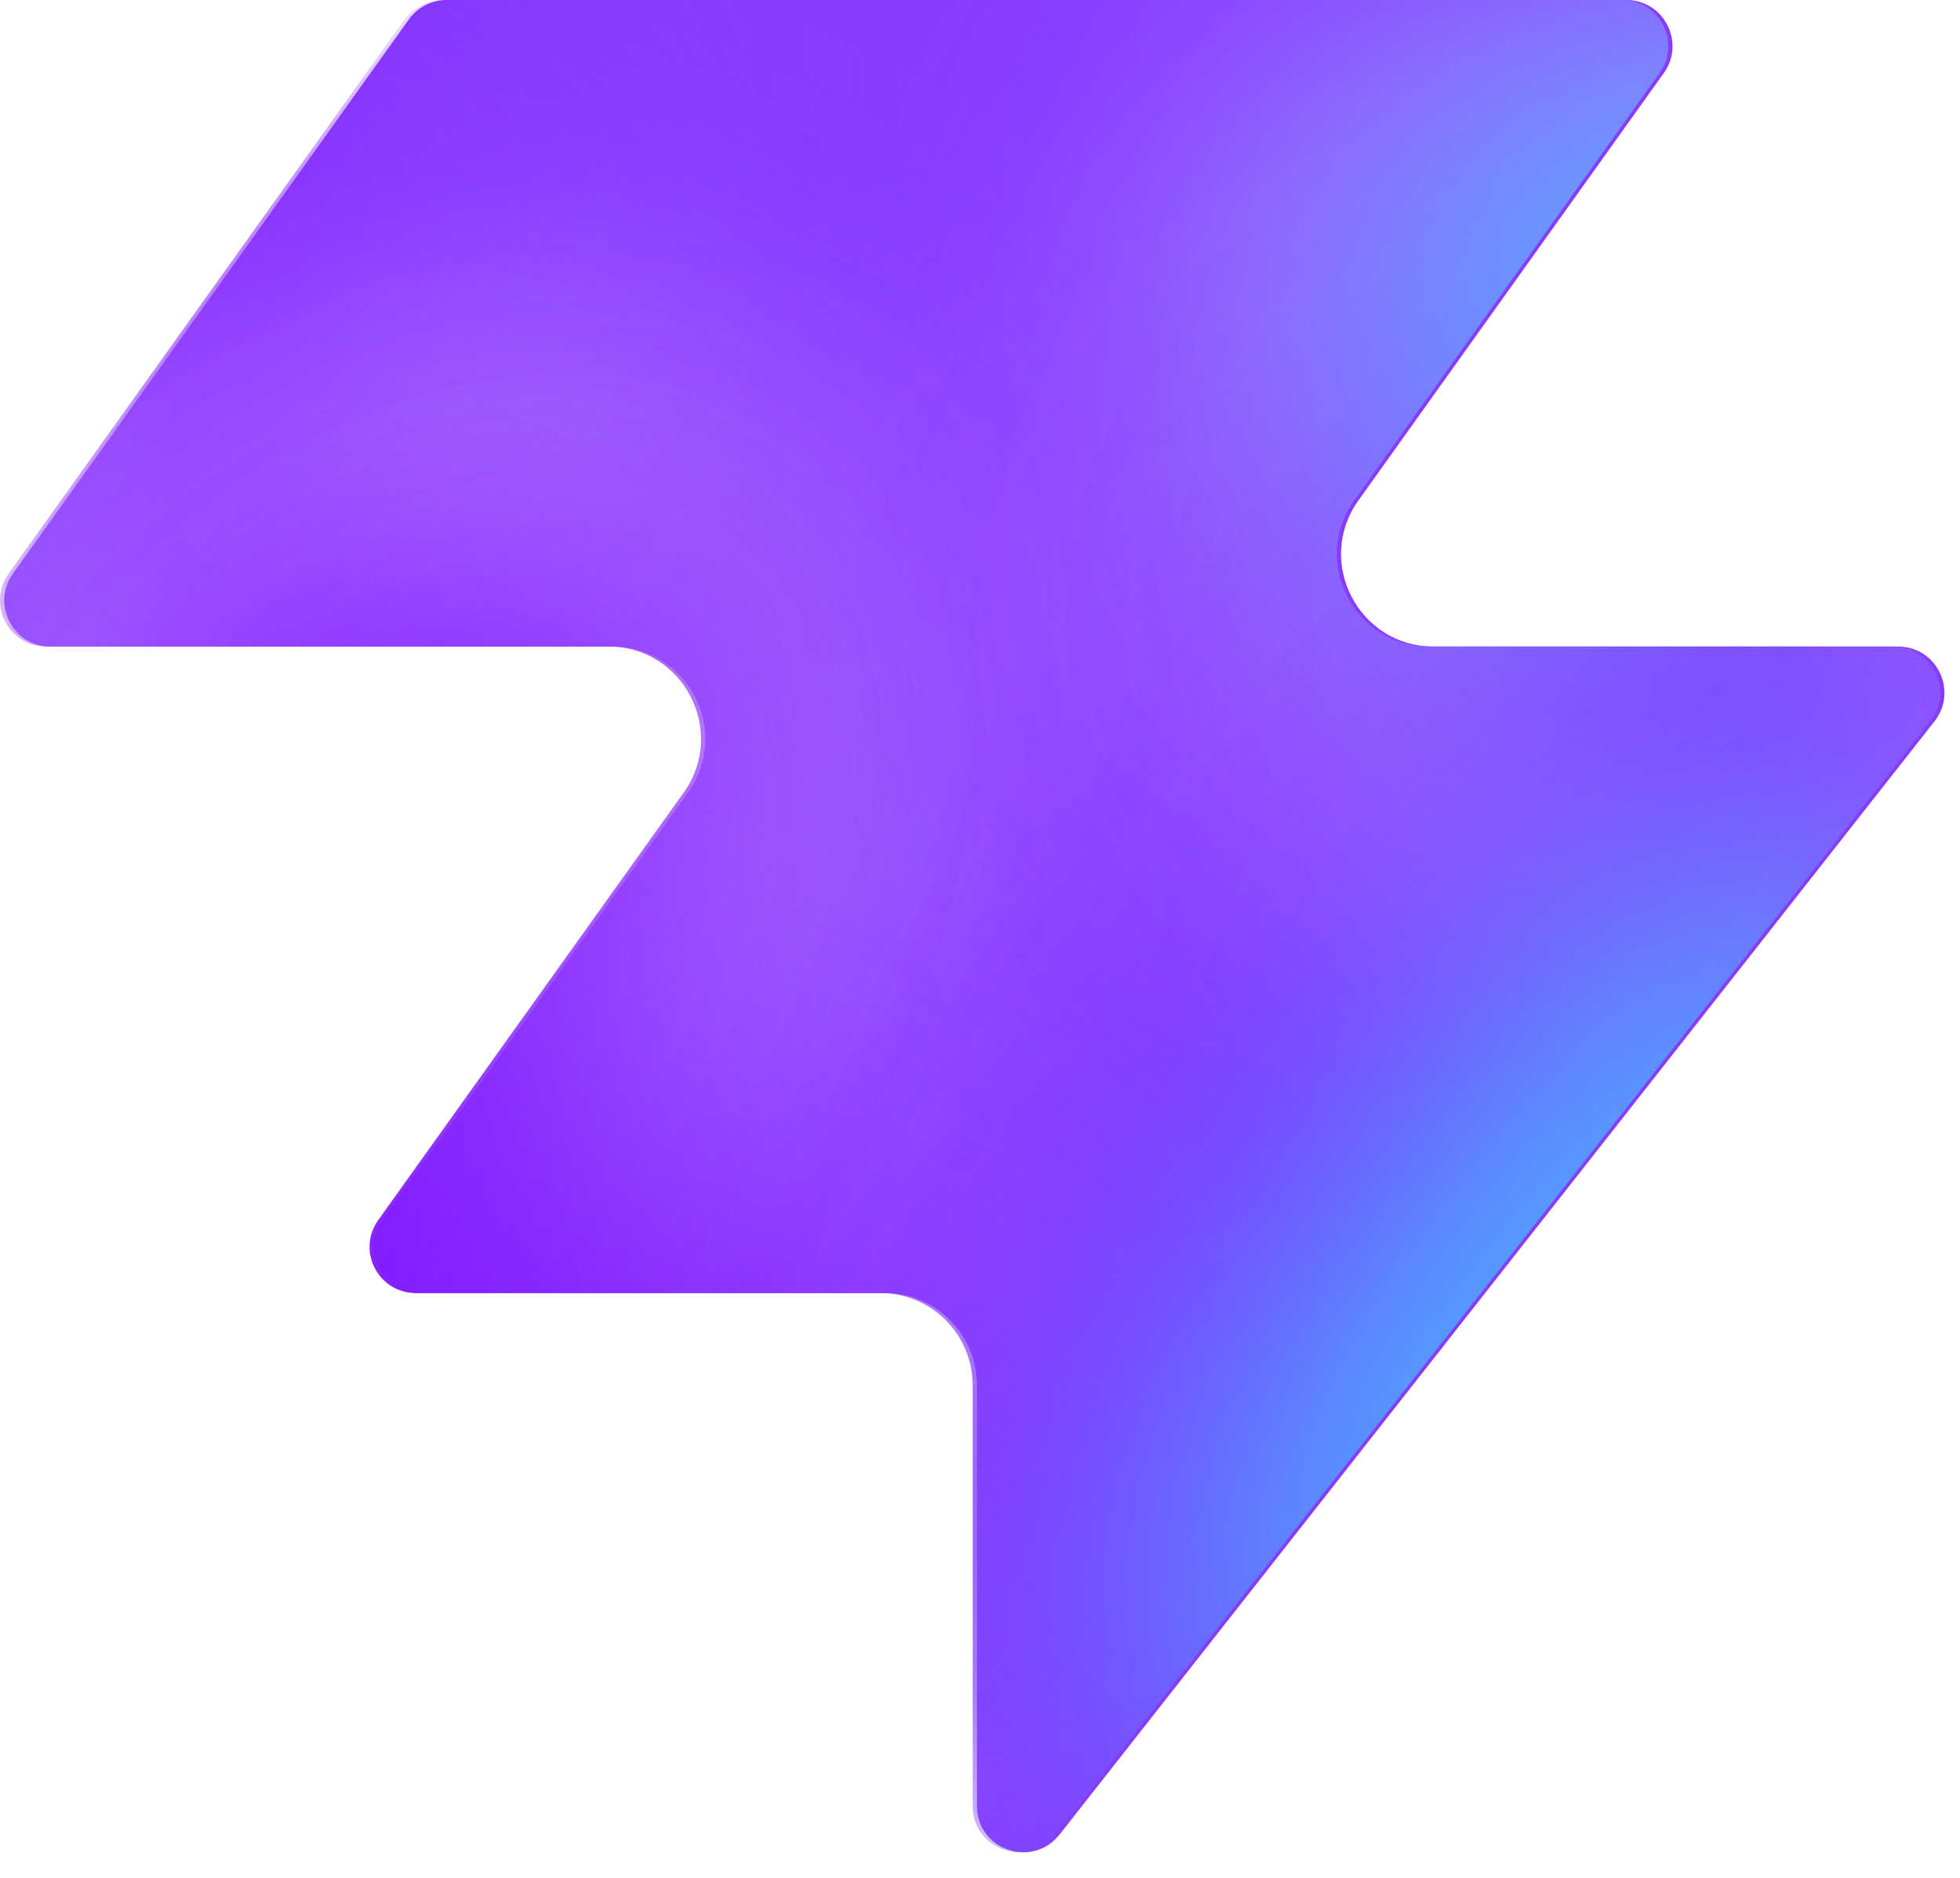
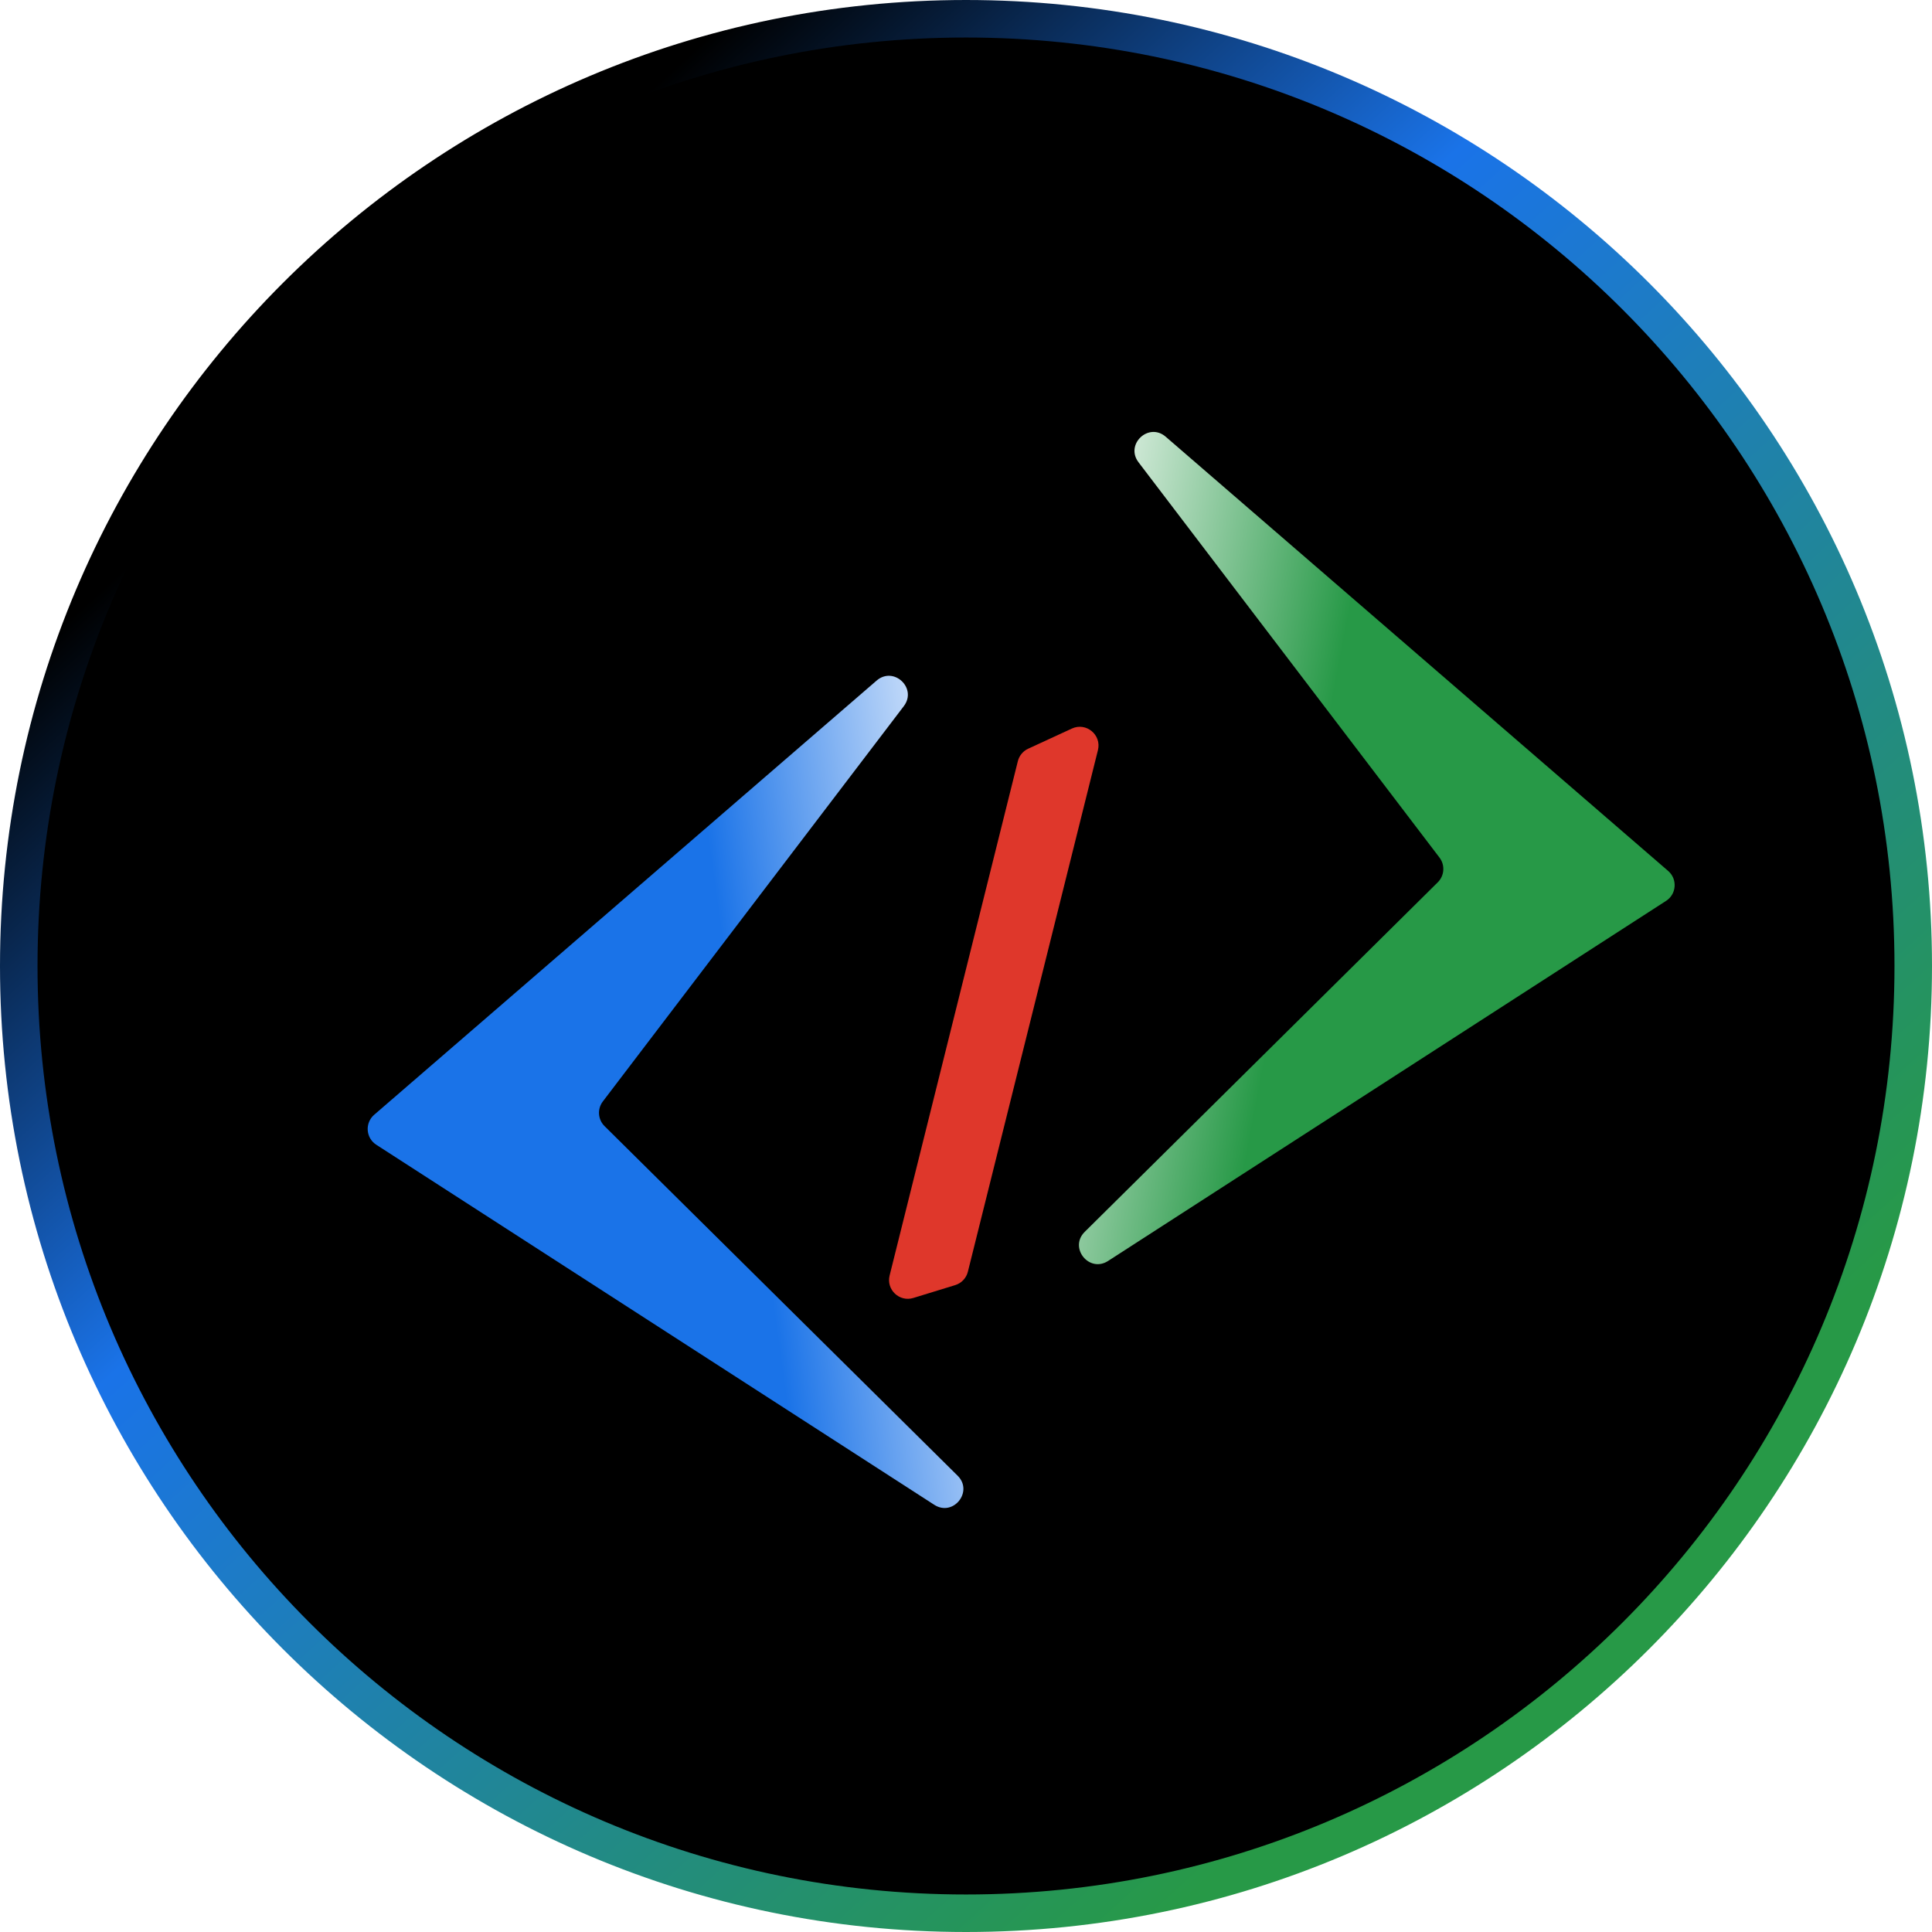
- <svg xmlns="http://www.w3.org/2000/svg" width="48" height="46" fill="none" viewBox="0 0 48 46">
-   <path fill="#863bff" d="M25.946 44.938c-.664.845-2.021.375-2.021-.698V33.937a2.26 2.26 0 0 0-2.262-2.262H10.287c-.92 0-1.456-1.04-.92-1.788l7.48-10.471c1.07-1.497 0-3.578-1.842-3.578H1.237c-.92 0-1.456-1.04-.92-1.788L10.013.474c.214-.297.556-.474.92-.474h28.894c.92 0 1.456 1.04.92 1.788l-7.48 10.471c-1.07 1.498 0 3.579 1.842 3.579h11.377c.943 0 1.473 1.088.89 1.83L25.947 44.94z" style="fill:#863bff;fill:color(display-p3 .525 .23 1);fill-opacity:1" />
-   <mask id="a" width="48" height="46" x="0" y="0" maskUnits="userSpaceOnUse" style="mask-type:alpha">
-     <path fill="#000" d="M25.842 44.938c-.664.844-2.021.375-2.021-.698V33.937a2.26 2.26 0 0 0-2.262-2.262H10.183c-.92 0-1.456-1.04-.92-1.788l7.48-10.471c1.07-1.498 0-3.579-1.842-3.579H1.133c-.92 0-1.456-1.04-.92-1.787L9.91.473c.214-.297.556-.474.92-.474h28.894c.92 0 1.456 1.04.92 1.788l-7.48 10.471c-1.07 1.498 0 3.578 1.842 3.578h11.377c.943 0 1.473 1.088.89 1.832L25.843 44.94z" style="fill:#000;fill-opacity:1" />
-   </mask>
-   <g mask="url(#a)">
-     <g filter="url(#b)">
-       <ellipse cx="5.508" cy="14.704" fill="#ede6ff" rx="5.508" ry="14.704" style="fill:#ede6ff;fill:color(display-p3 .927 .903 1);fill-opacity:1" transform="matrix(.00324 1 1 -.00324 -4.47 31.516)" />
-     </g>
-     <g filter="url(#c)">
-       <ellipse cx="10.399" cy="29.851" fill="#ede6ff" rx="10.399" ry="29.851" style="fill:#ede6ff;fill:color(display-p3 .927 .903 1);fill-opacity:1" transform="matrix(.00324 1 1 -.00324 -39.328 7.883)" />
-     </g>
-     <g filter="url(#d)">
-       <ellipse cx="5.508" cy="30.487" fill="#7e14ff" rx="5.508" ry="30.487" style="fill:#7e14ff;fill:color(display-p3 .492 .077 1);fill-opacity:1" transform="rotate(89.814 -25.913 -14.639)scale(1 -1)" />
-     </g>
-     <g filter="url(#e)">
-       <ellipse cx="5.508" cy="30.599" fill="#7e14ff" rx="5.508" ry="30.599" style="fill:#7e14ff;fill:color(display-p3 .492 .077 1);fill-opacity:1" transform="rotate(89.814 -32.644 -3.334)scale(1 -1)" />
-     </g>
-     <g filter="url(#f)">
-       <ellipse cx="5.508" cy="30.599" fill="#7e14ff" rx="5.508" ry="30.599" style="fill:#7e14ff;fill:color(display-p3 .492 .077 1);fill-opacity:1" transform="matrix(.00324 1 1 -.00324 -34.34 30.47)" />
-     </g>
-     <g filter="url(#g)">
-       <ellipse cx="14.072" cy="22.078" fill="#ede6ff" rx="14.072" ry="22.078" style="fill:#ede6ff;fill:color(display-p3 .927 .903 1);fill-opacity:1" transform="rotate(93.35 24.506 48.493)scale(-1 1)" />
-     </g>
-     <g filter="url(#h)">
-       <ellipse cx="3.47" cy="21.501" fill="#7e14ff" rx="3.47" ry="21.501" style="fill:#7e14ff;fill:color(display-p3 .492 .077 1);fill-opacity:1" transform="rotate(89.009 28.708 47.59)scale(-1 1)" />
-     </g>
-     <g filter="url(#i)">
-       <ellipse cx="3.47" cy="21.501" fill="#7e14ff" rx="3.47" ry="21.501" style="fill:#7e14ff;fill:color(display-p3 .492 .077 1);fill-opacity:1" transform="rotate(89.009 28.708 47.59)scale(-1 1)" />
-     </g>
-     <g filter="url(#j)">
-       <ellipse cx=".387" cy="8.972" fill="#7e14ff" rx="4.407" ry="29.108" style="fill:#7e14ff;fill:color(display-p3 .492 .077 1);fill-opacity:1" transform="rotate(39.51 .387 8.972)" />
-     </g>
-     <g filter="url(#k)">
-       <ellipse cx="47.523" cy="-6.092" fill="#7e14ff" rx="4.407" ry="29.108" style="fill:#7e14ff;fill:color(display-p3 .492 .077 1);fill-opacity:1" transform="rotate(37.892 47.523 -6.092)" />
-     </g>
-     <g filter="url(#l)">
-       <ellipse cx="41.412" cy="6.333" fill="#47bfff" rx="5.971" ry="9.665" style="fill:#47bfff;fill:color(display-p3 .28 .748 1);fill-opacity:1" transform="rotate(37.892 41.412 6.333)" />
-     </g>
-     <g filter="url(#m)">
-       <ellipse cx="-1.879" cy="38.332" fill="#7e14ff" rx="4.407" ry="29.108" style="fill:#7e14ff;fill:color(display-p3 .492 .077 1);fill-opacity:1" transform="rotate(37.892 -1.88 38.332)" />
-     </g>
-     <g filter="url(#n)">
-       <ellipse cx="-1.879" cy="38.332" fill="#7e14ff" rx="4.407" ry="29.108" style="fill:#7e14ff;fill:color(display-p3 .492 .077 1);fill-opacity:1" transform="rotate(37.892 -1.88 38.332)" />
-     </g>
-     <g filter="url(#o)">
-       <ellipse cx="35.651" cy="29.907" fill="#7e14ff" rx="4.407" ry="29.108" style="fill:#7e14ff;fill:color(display-p3 .492 .077 1);fill-opacity:1" transform="rotate(37.892 35.651 29.907)" />
-     </g>
-     <g filter="url(#p)">
-       <ellipse cx="38.418" cy="32.4" fill="#47bfff" rx="5.971" ry="15.297" style="fill:#47bfff;fill:color(display-p3 .28 .748 1);fill-opacity:1" transform="rotate(37.892 38.418 32.4)" />
-     </g>
-   </g>
+ <svg xmlns="http://www.w3.org/2000/svg" width="103" height="103" viewBox="0 0 103 103" fill="none">
+   <circle cx="51.5" cy="51.5" r="50.5" fill="black" stroke="url(#paint0_linear_111_10)" stroke-width="2" />
+   <path d="M88.822 48.029C89.383 47.667 89.439 46.868 88.934 46.432L62.147 23.283C61.238 22.497 59.97 23.689 60.698 24.646L76.744 45.721C77.048 46.12 77.008 46.684 76.652 47.037L57.829 65.674C56.975 66.519 58.065 67.876 59.075 67.225L88.822 48.029Z" fill="url(#paint1_linear_111_10)" />
+   <path d="M20.06 61.029C19.499 60.667 19.444 59.868 19.948 59.432L46.735 36.283C47.645 35.497 48.913 36.689 48.185 37.646L32.139 58.721C31.834 59.12 31.874 59.684 32.231 60.037L51.054 78.674C51.908 79.519 50.818 80.876 49.808 80.225L20.06 61.029Z" fill="url(#paint2_linear_111_10)" />
+   <path d="M54.264 40.581C54.338 40.287 54.54 40.042 54.816 39.915L57.145 38.841C57.907 38.489 58.737 39.177 58.534 39.991L51.6 67.799C51.516 68.139 51.259 68.41 50.923 68.513L48.692 69.198C47.948 69.426 47.24 68.754 47.428 68L54.264 40.581Z" fill="#DF372B" />
  <defs>
-     <filter id="b" width="60.045" height="41.654" x="-19.77" y="16.149" color-interpolation-filters="sRGB" filterUnits="userSpaceOnUse">
-       <feFlood flood-opacity="0" result="BackgroundImageFix" />
-       <feBlend in="SourceGraphic" in2="BackgroundImageFix" result="shape" />
-       <feGaussianBlur result="effect1_foregroundBlur_2002_17158" stdDeviation="7.659" />
-     </filter>
-     <filter id="c" width="90.34" height="51.437" x="-54.613" y="-7.533" color-interpolation-filters="sRGB" filterUnits="userSpaceOnUse">
-       <feFlood flood-opacity="0" result="BackgroundImageFix" />
-       <feBlend in="SourceGraphic" in2="BackgroundImageFix" result="shape" />
-       <feGaussianBlur result="effect1_foregroundBlur_2002_17158" stdDeviation="7.659" />
-     </filter>
-     <filter id="d" width="79.355" height="29.4" x="-49.64" y="2.03" color-interpolation-filters="sRGB" filterUnits="userSpaceOnUse">
-       <feFlood flood-opacity="0" result="BackgroundImageFix" />
-       <feBlend in="SourceGraphic" in2="BackgroundImageFix" result="shape" />
-       <feGaussianBlur result="effect1_foregroundBlur_2002_17158" stdDeviation="4.596" />
-     </filter>
-     <filter id="e" width="79.579" height="29.4" x="-45.045" y="20.029" color-interpolation-filters="sRGB" filterUnits="userSpaceOnUse">
-       <feFlood flood-opacity="0" result="BackgroundImageFix" />
-       <feBlend in="SourceGraphic" in2="BackgroundImageFix" result="shape" />
-       <feGaussianBlur result="effect1_foregroundBlur_2002_17158" stdDeviation="4.596" />
-     </filter>
-     <filter id="f" width="79.579" height="29.4" x="-43.513" y="21.178" color-interpolation-filters="sRGB" filterUnits="userSpaceOnUse">
-       <feFlood flood-opacity="0" result="BackgroundImageFix" />
-       <feBlend in="SourceGraphic" in2="BackgroundImageFix" result="shape" />
-       <feGaussianBlur result="effect1_foregroundBlur_2002_17158" stdDeviation="4.596" />
-     </filter>
-     <filter id="g" width="74.749" height="58.852" x="15.756" y="-17.901" color-interpolation-filters="sRGB" filterUnits="userSpaceOnUse">
-       <feFlood flood-opacity="0" result="BackgroundImageFix" />
-       <feBlend in="SourceGraphic" in2="BackgroundImageFix" result="shape" />
-       <feGaussianBlur result="effect1_foregroundBlur_2002_17158" stdDeviation="7.659" />
-     </filter>
-     <filter id="h" width="61.377" height="25.362" x="23.548" y="2.284" color-interpolation-filters="sRGB" filterUnits="userSpaceOnUse">
-       <feFlood flood-opacity="0" result="BackgroundImageFix" />
-       <feBlend in="SourceGraphic" in2="BackgroundImageFix" result="shape" />
-       <feGaussianBlur result="effect1_foregroundBlur_2002_17158" stdDeviation="4.596" />
-     </filter>
-     <filter id="i" width="61.377" height="25.362" x="23.548" y="2.284" color-interpolation-filters="sRGB" filterUnits="userSpaceOnUse">
-       <feFlood flood-opacity="0" result="BackgroundImageFix" />
-       <feBlend in="SourceGraphic" in2="BackgroundImageFix" result="shape" />
-       <feGaussianBlur result="effect1_foregroundBlur_2002_17158" stdDeviation="4.596" />
-     </filter>
-     <filter id="j" width="56.045" height="63.649" x="-27.636" y="-22.853" color-interpolation-filters="sRGB" filterUnits="userSpaceOnUse">
-       <feFlood flood-opacity="0" result="BackgroundImageFix" />
-       <feBlend in="SourceGraphic" in2="BackgroundImageFix" result="shape" />
-       <feGaussianBlur result="effect1_foregroundBlur_2002_17158" stdDeviation="4.596" />
-     </filter>
-     <filter id="k" width="54.814" height="64.646" x="20.116" y="-38.415" color-interpolation-filters="sRGB" filterUnits="userSpaceOnUse">
-       <feFlood flood-opacity="0" result="BackgroundImageFix" />
-       <feBlend in="SourceGraphic" in2="BackgroundImageFix" result="shape" />
-       <feGaussianBlur result="effect1_foregroundBlur_2002_17158" stdDeviation="4.596" />
-     </filter>
-     <filter id="l" width="33.541" height="35.313" x="24.641" y="-11.323" color-interpolation-filters="sRGB" filterUnits="userSpaceOnUse">
-       <feFlood flood-opacity="0" result="BackgroundImageFix" />
-       <feBlend in="SourceGraphic" in2="BackgroundImageFix" result="shape" />
-       <feGaussianBlur result="effect1_foregroundBlur_2002_17158" stdDeviation="4.596" />
-     </filter>
-     <filter id="m" width="54.814" height="64.646" x="-29.286" y="6.009" color-interpolation-filters="sRGB" filterUnits="userSpaceOnUse">
-       <feFlood flood-opacity="0" result="BackgroundImageFix" />
-       <feBlend in="SourceGraphic" in2="BackgroundImageFix" result="shape" />
-       <feGaussianBlur result="effect1_foregroundBlur_2002_17158" stdDeviation="4.596" />
-     </filter>
-     <filter id="n" width="54.814" height="64.646" x="-29.286" y="6.009" color-interpolation-filters="sRGB" filterUnits="userSpaceOnUse">
-       <feFlood flood-opacity="0" result="BackgroundImageFix" />
-       <feBlend in="SourceGraphic" in2="BackgroundImageFix" result="shape" />
-       <feGaussianBlur result="effect1_foregroundBlur_2002_17158" stdDeviation="4.596" />
-     </filter>
-     <filter id="o" width="54.814" height="64.646" x="8.244" y="-2.416" color-interpolation-filters="sRGB" filterUnits="userSpaceOnUse">
-       <feFlood flood-opacity="0" result="BackgroundImageFix" />
-       <feBlend in="SourceGraphic" in2="BackgroundImageFix" result="shape" />
-       <feGaussianBlur result="effect1_foregroundBlur_2002_17158" stdDeviation="4.596" />
-     </filter>
-     <filter id="p" width="39.409" height="43.623" x="18.713" y="10.588" color-interpolation-filters="sRGB" filterUnits="userSpaceOnUse">
-       <feFlood flood-opacity="0" result="BackgroundImageFix" />
-       <feBlend in="SourceGraphic" in2="BackgroundImageFix" result="shape" />
-       <feGaussianBlur result="effect1_foregroundBlur_2002_17158" stdDeviation="4.596" />
-     </filter>
+     <linearGradient id="paint0_linear_111_10" x1="24" y1="14.5" x2="85" y2="81.5" gradientUnits="userSpaceOnUse">
+       <stop />
+       <stop offset="0.346" stop-color="#1A73E8" />
+       <stop offset="1" stop-color="#279947" />
+     </linearGradient>
+     <linearGradient id="paint1_linear_111_10" x1="89.717" y1="50.561" x2="52.764" y2="43.597" gradientUnits="userSpaceOnUse">
+       <stop offset="0.553" stop-color="#279947" />
+       <stop offset="1" stop-color="white" />
+     </linearGradient>
+     <linearGradient id="paint2_linear_111_10" x1="18.81" y1="58.471" x2="55.217" y2="53.403" gradientUnits="userSpaceOnUse">
+       <stop offset="0.562" stop-color="#1A73E8" />
+       <stop offset="1" stop-color="white" />
+     </linearGradient>
  </defs>
</svg>
